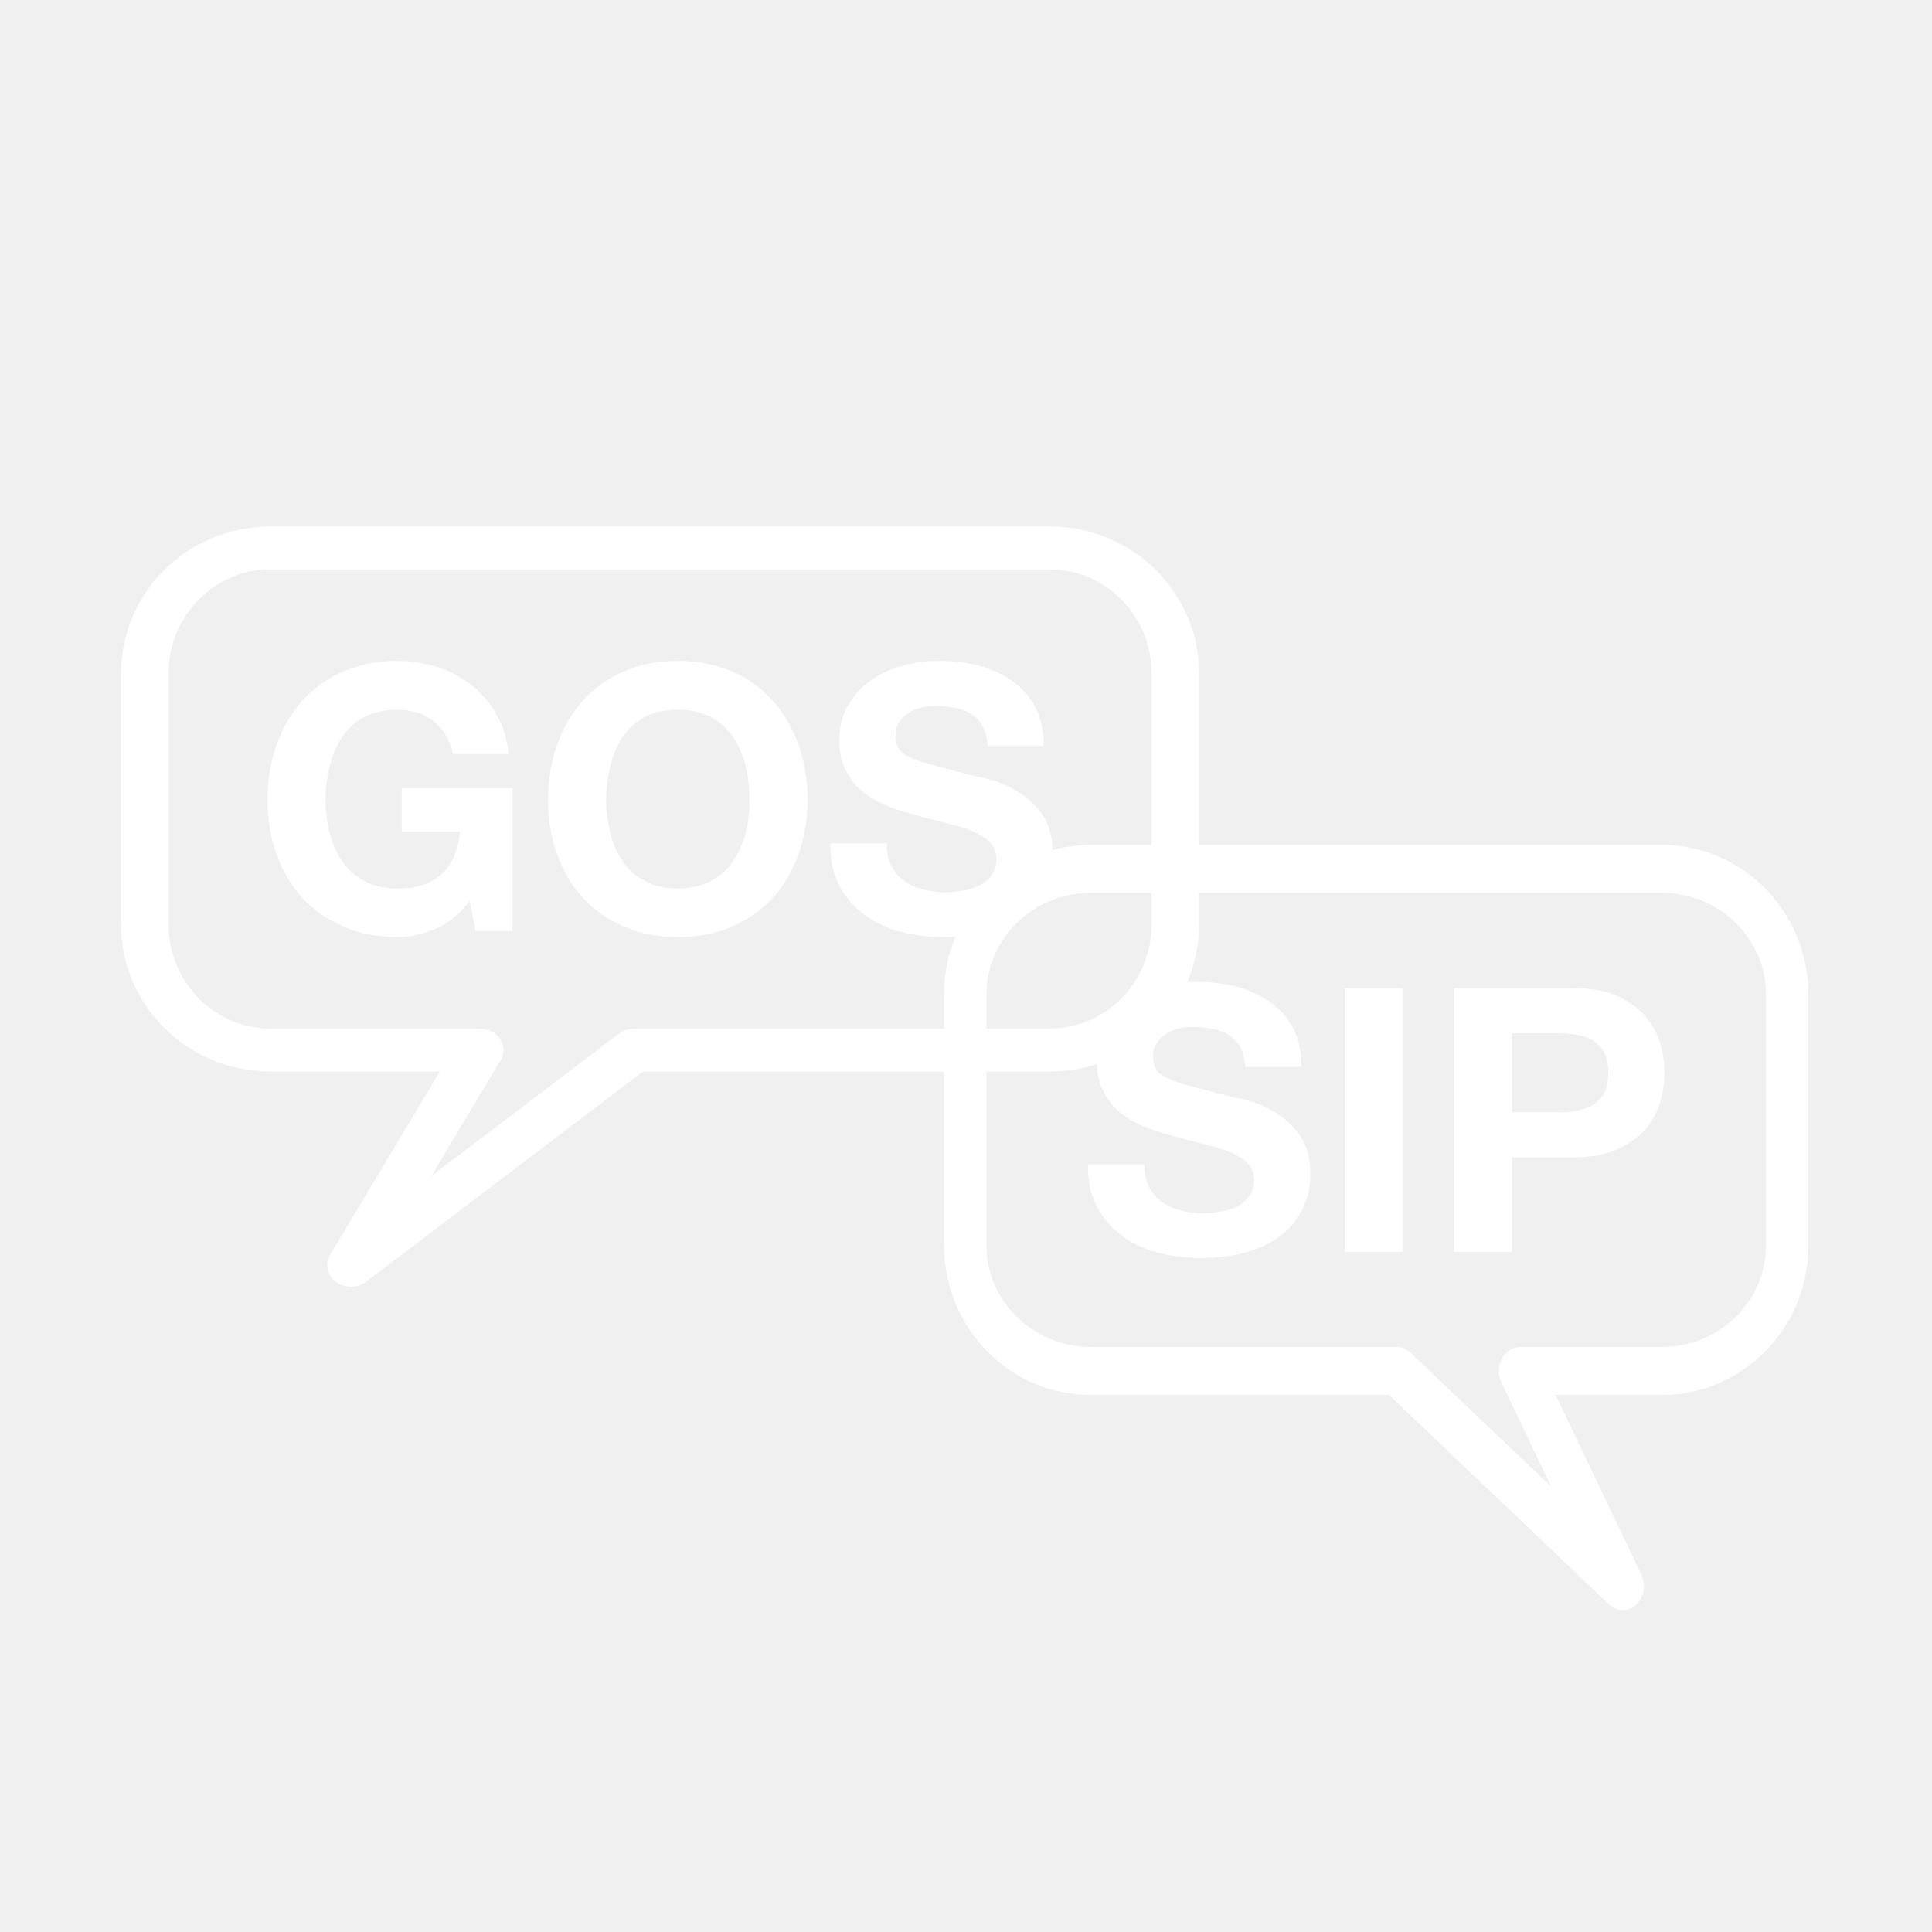
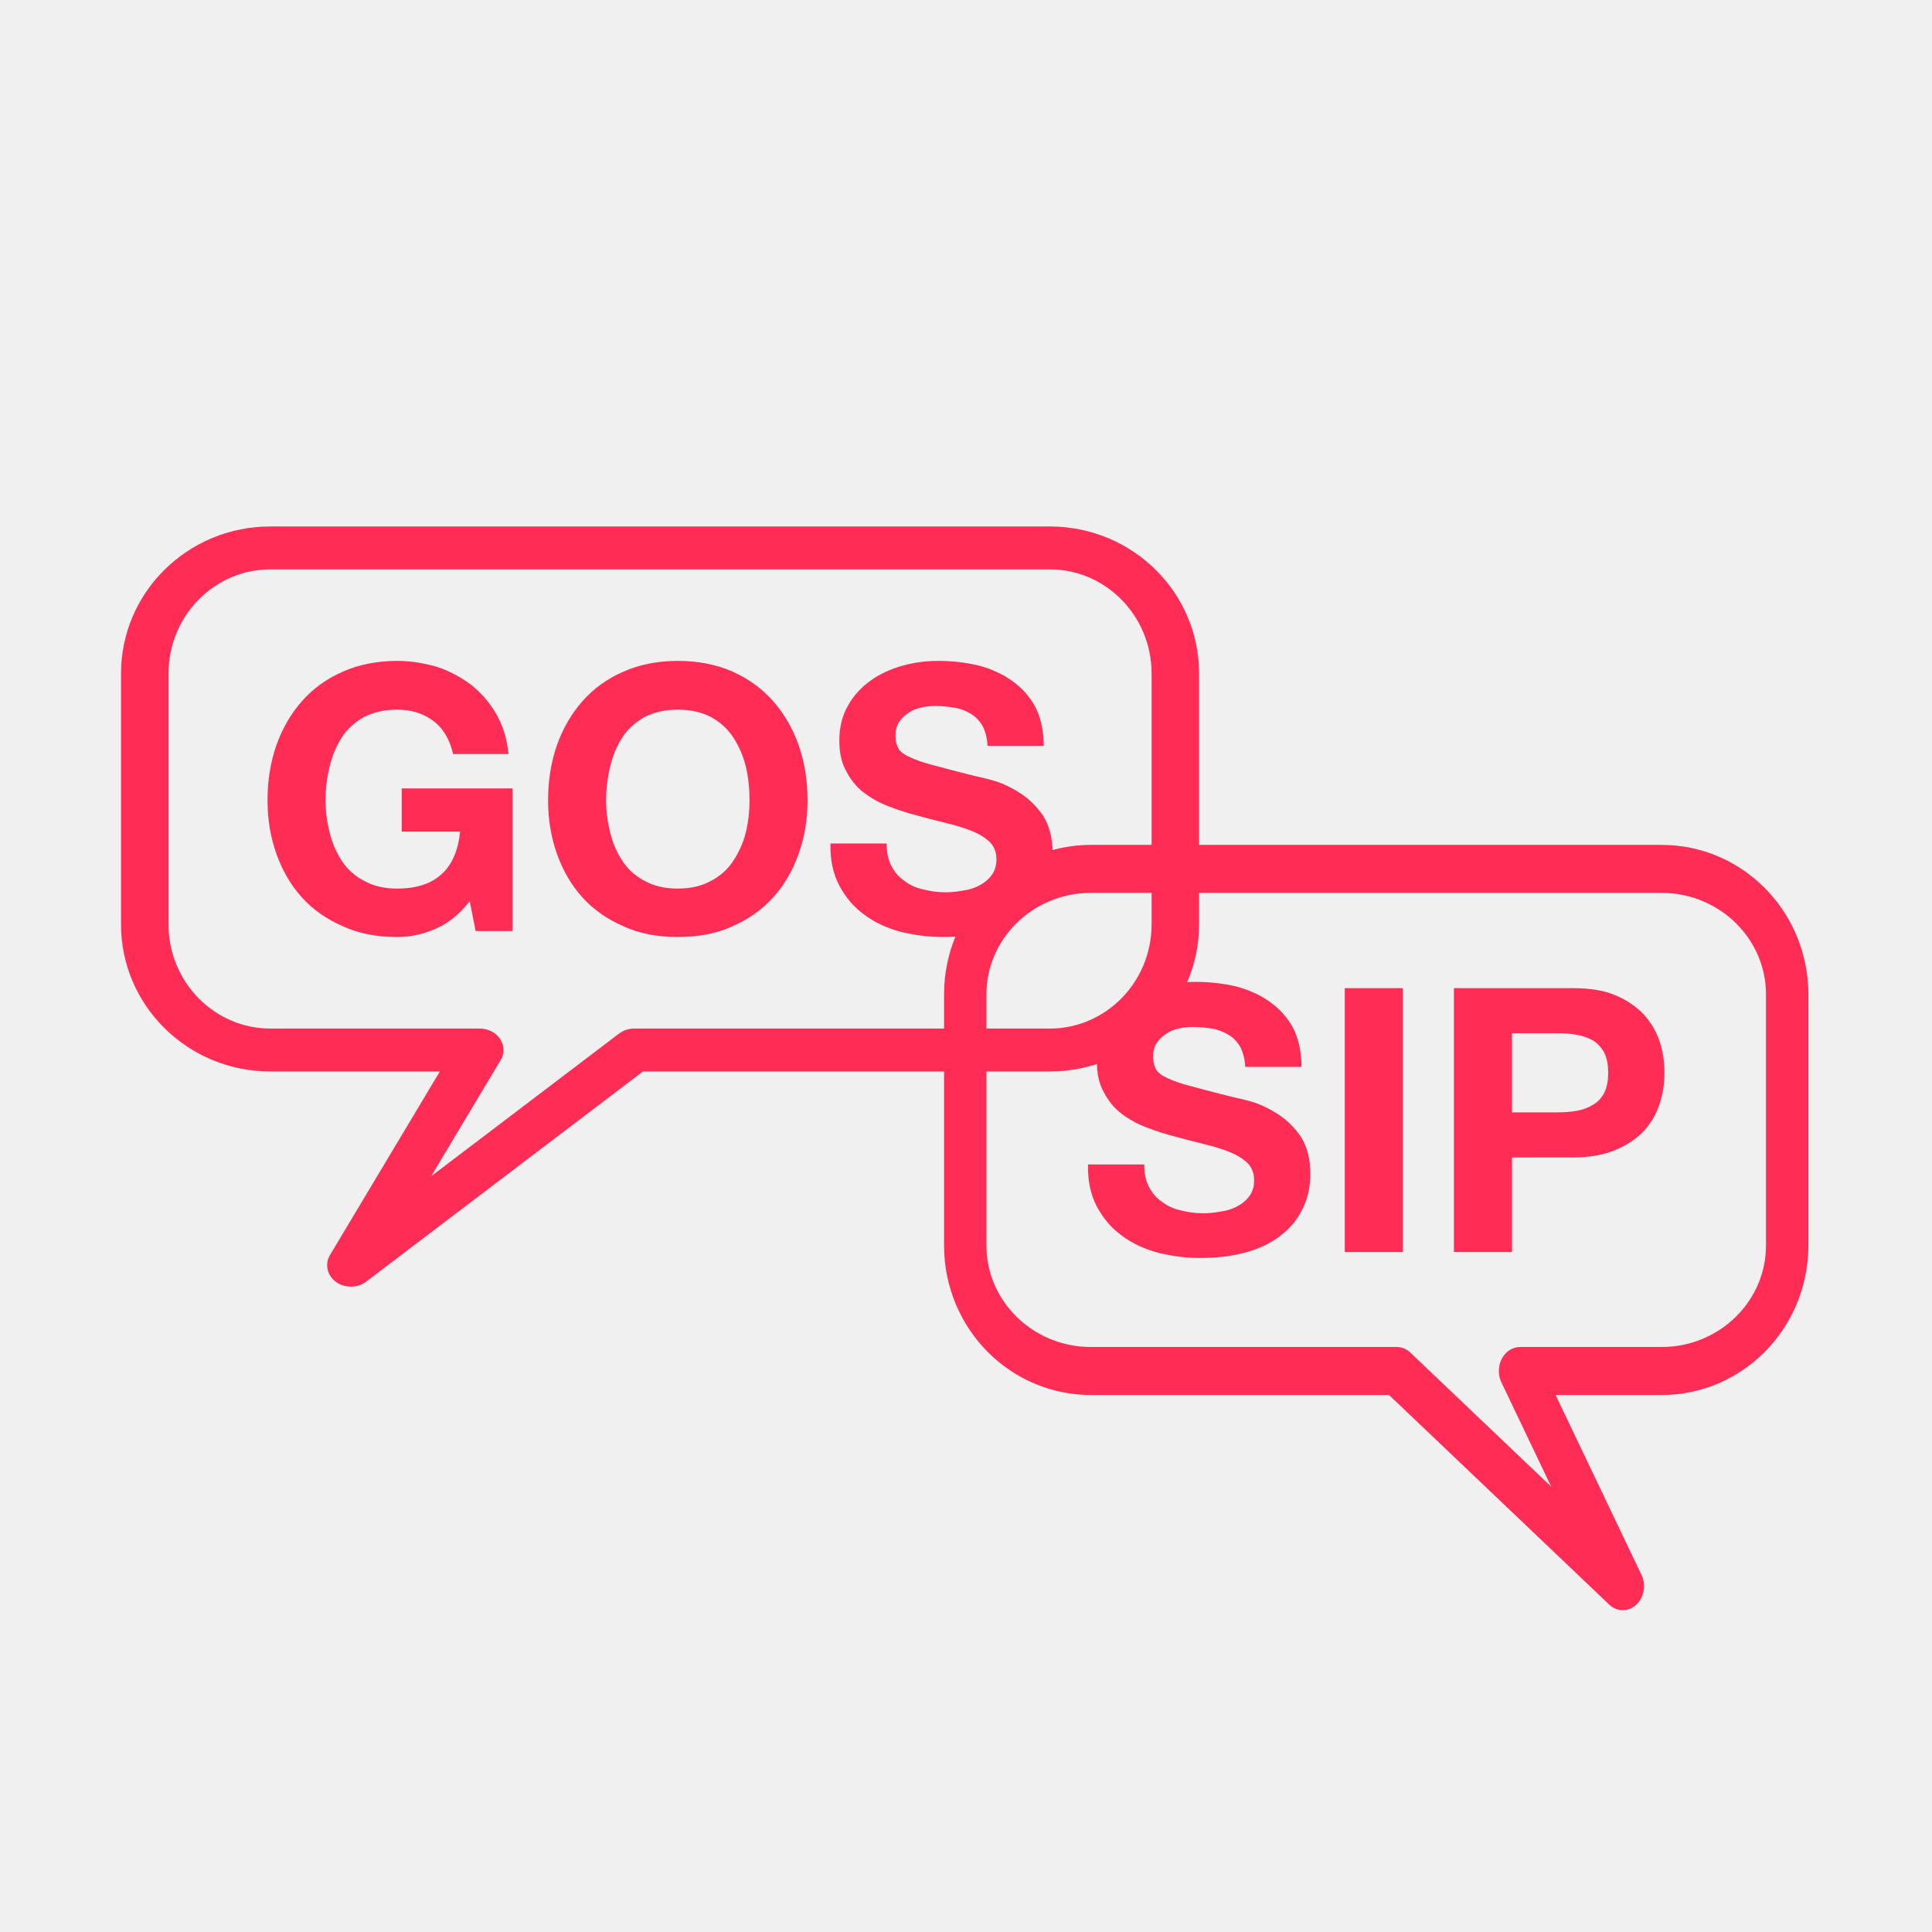
<svg xmlns="http://www.w3.org/2000/svg" width="100%" height="100%" viewBox="0 0 1000 1000" version="1.1" xml:space="preserve" style="fill-rule:evenodd;clip-rule:evenodd;stroke-linecap:round;stroke-linejoin:round;stroke-miterlimit:1.5;">
  <g transform="matrix(0.118899,0,0,0.118899,36.6554,187.539)">
    <g transform="matrix(1609.05,0,0,1609.05,795.229,2475.96)">
-       <path d="M0.585,-0.081L0.601,-0L0.701,-0L0.701,-0.386L0.401,-0.386L0.401,-0.269L0.559,-0.269C0.554,-0.219 0.538,-0.181 0.51,-0.155C0.481,-0.128 0.441,-0.115 0.389,-0.115C0.354,-0.115 0.324,-0.122 0.299,-0.136C0.274,-0.149 0.254,-0.167 0.239,-0.19C0.224,-0.213 0.213,-0.238 0.206,-0.267C0.199,-0.295 0.195,-0.324 0.195,-0.354C0.195,-0.385 0.199,-0.416 0.206,-0.445C0.213,-0.474 0.224,-0.501 0.239,-0.524C0.254,-0.547 0.274,-0.565 0.299,-0.579C0.324,-0.592 0.354,-0.599 0.389,-0.599C0.427,-0.599 0.459,-0.589 0.486,-0.569C0.513,-0.549 0.531,-0.519 0.54,-0.479L0.69,-0.479C0.686,-0.52 0.675,-0.556 0.657,-0.587C0.639,-0.618 0.616,-0.645 0.589,-0.666C0.561,-0.687 0.53,-0.704 0.496,-0.715C0.461,-0.725 0.426,-0.731 0.389,-0.731C0.334,-0.731 0.285,-0.721 0.242,-0.702C0.198,-0.683 0.161,-0.656 0.131,-0.622C0.101,-0.588 0.078,-0.548 0.062,-0.503C0.046,-0.457 0.038,-0.407 0.038,-0.354C0.038,-0.302 0.046,-0.254 0.062,-0.209C0.078,-0.164 0.101,-0.124 0.131,-0.091C0.161,-0.058 0.198,-0.032 0.242,-0.013C0.285,0.007 0.334,0.016 0.389,0.016C0.424,0.016 0.458,0.009 0.492,-0.006C0.526,-0.02 0.557,-0.045 0.585,-0.081Z" style="fill:white;fill-rule:nonzero;" />
+       <path d="M0.585,-0.081L0.601,-0L0.701,-0L0.701,-0.386L0.401,-0.386L0.401,-0.269L0.559,-0.269C0.554,-0.219 0.538,-0.181 0.51,-0.155C0.481,-0.128 0.441,-0.115 0.389,-0.115C0.354,-0.115 0.324,-0.122 0.299,-0.136C0.274,-0.149 0.254,-0.167 0.239,-0.19C0.224,-0.213 0.213,-0.238 0.206,-0.267C0.199,-0.295 0.195,-0.324 0.195,-0.354C0.195,-0.385 0.199,-0.416 0.206,-0.445C0.213,-0.474 0.224,-0.501 0.239,-0.524C0.254,-0.547 0.274,-0.565 0.299,-0.579C0.324,-0.592 0.354,-0.599 0.389,-0.599C0.427,-0.599 0.459,-0.589 0.486,-0.569C0.513,-0.549 0.531,-0.519 0.54,-0.479L0.69,-0.479C0.686,-0.52 0.675,-0.556 0.657,-0.587C0.639,-0.618 0.616,-0.645 0.589,-0.666C0.561,-0.687 0.53,-0.704 0.496,-0.715C0.461,-0.725 0.426,-0.731 0.389,-0.731C0.334,-0.731 0.285,-0.721 0.242,-0.702C0.198,-0.683 0.161,-0.656 0.131,-0.622C0.101,-0.588 0.078,-0.548 0.062,-0.503C0.046,-0.457 0.038,-0.407 0.038,-0.354C0.038,-0.302 0.046,-0.254 0.062,-0.209C0.078,-0.164 0.101,-0.124 0.131,-0.091C0.161,-0.058 0.198,-0.032 0.242,-0.013C0.285,0.007 0.334,0.016 0.389,0.016C0.424,0.016 0.458,0.009 0.492,-0.006C0.526,-0.02 0.557,-0.045 0.585,-0.081Z" style="fill:rgb(255,45,85);fill-rule:nonzero;" />
    </g>
    <g transform="matrix(1609.05,0,0,1609.05,2016.5,2475.96)">
-       <path d="M0.195,-0.354C0.195,-0.385 0.199,-0.416 0.206,-0.445C0.213,-0.474 0.224,-0.501 0.239,-0.524C0.254,-0.547 0.274,-0.565 0.299,-0.579C0.324,-0.592 0.354,-0.599 0.389,-0.599C0.424,-0.599 0.454,-0.592 0.479,-0.579C0.504,-0.565 0.524,-0.547 0.539,-0.524C0.554,-0.501 0.566,-0.474 0.573,-0.445C0.58,-0.416 0.583,-0.385 0.583,-0.354C0.583,-0.324 0.58,-0.295 0.573,-0.267C0.566,-0.238 0.554,-0.213 0.539,-0.19C0.524,-0.167 0.504,-0.149 0.479,-0.136C0.454,-0.122 0.424,-0.115 0.389,-0.115C0.354,-0.115 0.324,-0.122 0.299,-0.136C0.274,-0.149 0.254,-0.167 0.239,-0.19C0.224,-0.213 0.213,-0.238 0.206,-0.267C0.199,-0.295 0.195,-0.324 0.195,-0.354ZM0.038,-0.354C0.038,-0.302 0.046,-0.254 0.062,-0.209C0.078,-0.164 0.101,-0.124 0.131,-0.091C0.161,-0.058 0.198,-0.032 0.242,-0.013C0.285,0.007 0.334,0.016 0.389,0.016C0.444,0.016 0.494,0.007 0.537,-0.013C0.58,-0.032 0.617,-0.058 0.647,-0.091C0.677,-0.124 0.7,-0.164 0.716,-0.209C0.732,-0.254 0.74,-0.302 0.74,-0.354C0.74,-0.407 0.732,-0.457 0.716,-0.503C0.7,-0.548 0.677,-0.588 0.647,-0.622C0.617,-0.656 0.58,-0.683 0.537,-0.702C0.494,-0.721 0.444,-0.731 0.389,-0.731C0.334,-0.731 0.285,-0.721 0.242,-0.702C0.198,-0.683 0.161,-0.656 0.131,-0.622C0.101,-0.588 0.078,-0.548 0.062,-0.503C0.046,-0.457 0.038,-0.407 0.038,-0.354Z" style="fill:white;fill-rule:nonzero;" />
+       <path d="M0.195,-0.354C0.195,-0.385 0.199,-0.416 0.206,-0.445C0.213,-0.474 0.224,-0.501 0.239,-0.524C0.254,-0.547 0.274,-0.565 0.299,-0.579C0.324,-0.592 0.354,-0.599 0.389,-0.599C0.424,-0.599 0.454,-0.592 0.479,-0.579C0.504,-0.565 0.524,-0.547 0.539,-0.524C0.554,-0.501 0.566,-0.474 0.573,-0.445C0.58,-0.416 0.583,-0.385 0.583,-0.354C0.583,-0.324 0.58,-0.295 0.573,-0.267C0.566,-0.238 0.554,-0.213 0.539,-0.19C0.524,-0.167 0.504,-0.149 0.479,-0.136C0.454,-0.122 0.424,-0.115 0.389,-0.115C0.354,-0.115 0.324,-0.122 0.299,-0.136C0.274,-0.149 0.254,-0.167 0.239,-0.19C0.224,-0.213 0.213,-0.238 0.206,-0.267C0.199,-0.295 0.195,-0.324 0.195,-0.354ZM0.038,-0.354C0.038,-0.302 0.046,-0.254 0.062,-0.209C0.078,-0.164 0.101,-0.124 0.131,-0.091C0.161,-0.058 0.198,-0.032 0.242,-0.013C0.285,0.007 0.334,0.016 0.389,0.016C0.444,0.016 0.494,0.007 0.537,-0.013C0.58,-0.032 0.617,-0.058 0.647,-0.091C0.677,-0.124 0.7,-0.164 0.716,-0.209C0.732,-0.254 0.74,-0.302 0.74,-0.354C0.74,-0.407 0.732,-0.457 0.716,-0.503C0.7,-0.548 0.677,-0.588 0.647,-0.622C0.617,-0.656 0.58,-0.683 0.537,-0.702C0.494,-0.721 0.444,-0.731 0.389,-0.731C0.334,-0.731 0.285,-0.721 0.242,-0.702C0.198,-0.683 0.161,-0.656 0.131,-0.622C0.101,-0.588 0.078,-0.548 0.062,-0.503C0.046,-0.457 0.038,-0.407 0.038,-0.354Z" style="fill:rgb(255,45,85);fill-rule:nonzero;" />
    </g>
    <g transform="matrix(1609.05,0,0,1609.05,3268.34,2475.96)">
-       <path d="M0.176,-0.237L0.024,-0.237C0.023,-0.193 0.031,-0.155 0.048,-0.123C0.065,-0.091 0.087,-0.065 0.116,-0.044C0.144,-0.023 0.177,-0.008 0.214,0.002C0.251,0.011 0.289,0.016 0.328,0.016C0.377,0.016 0.42,0.01 0.457,-0.001C0.494,-0.012 0.525,-0.028 0.55,-0.049C0.575,-0.069 0.593,-0.093 0.606,-0.121C0.619,-0.149 0.625,-0.179 0.625,-0.212C0.625,-0.252 0.616,-0.285 0.6,-0.311C0.583,-0.336 0.562,-0.357 0.539,-0.372C0.516,-0.387 0.492,-0.399 0.469,-0.406C0.445,-0.413 0.426,-0.417 0.413,-0.42C0.368,-0.431 0.332,-0.441 0.305,-0.448C0.277,-0.455 0.255,-0.463 0.24,-0.47C0.224,-0.477 0.213,-0.485 0.208,-0.494C0.203,-0.503 0.2,-0.514 0.2,-0.528C0.2,-0.543 0.203,-0.556 0.21,-0.566C0.217,-0.576 0.225,-0.584 0.236,-0.591C0.246,-0.598 0.257,-0.602 0.27,-0.605C0.283,-0.608 0.295,-0.609 0.308,-0.609C0.327,-0.609 0.345,-0.607 0.362,-0.604C0.378,-0.601 0.392,-0.595 0.405,-0.587C0.418,-0.579 0.428,-0.568 0.436,-0.554C0.443,-0.54 0.448,-0.522 0.449,-0.501L0.601,-0.501C0.601,-0.542 0.593,-0.578 0.578,-0.607C0.562,-0.636 0.541,-0.659 0.514,-0.678C0.487,-0.697 0.457,-0.71 0.423,-0.719C0.388,-0.727 0.352,-0.731 0.315,-0.731C0.283,-0.731 0.251,-0.727 0.219,-0.718C0.187,-0.709 0.158,-0.696 0.133,-0.678C0.108,-0.66 0.087,-0.638 0.072,-0.611C0.056,-0.584 0.048,-0.552 0.048,-0.515C0.048,-0.482 0.054,-0.455 0.067,-0.432C0.079,-0.409 0.095,-0.389 0.115,-0.374C0.135,-0.359 0.158,-0.346 0.183,-0.337C0.208,-0.327 0.234,-0.319 0.261,-0.312C0.287,-0.305 0.313,-0.298 0.338,-0.292C0.363,-0.286 0.386,-0.279 0.406,-0.271C0.426,-0.263 0.442,-0.253 0.455,-0.241C0.467,-0.229 0.473,-0.213 0.473,-0.194C0.473,-0.176 0.468,-0.161 0.459,-0.15C0.45,-0.138 0.438,-0.129 0.424,-0.122C0.41,-0.115 0.395,-0.111 0.379,-0.109C0.363,-0.106 0.348,-0.105 0.334,-0.105C0.313,-0.105 0.293,-0.108 0.274,-0.113C0.255,-0.117 0.238,-0.125 0.224,-0.136C0.209,-0.146 0.198,-0.159 0.189,-0.176C0.18,-0.193 0.176,-0.213 0.176,-0.237Z" style="fill:white;fill-rule:nonzero;" />
+       <path d="M0.176,-0.237L0.024,-0.237C0.023,-0.193 0.031,-0.155 0.048,-0.123C0.065,-0.091 0.087,-0.065 0.116,-0.044C0.144,-0.023 0.177,-0.008 0.214,0.002C0.251,0.011 0.289,0.016 0.328,0.016C0.377,0.016 0.42,0.01 0.457,-0.001C0.494,-0.012 0.525,-0.028 0.55,-0.049C0.575,-0.069 0.593,-0.093 0.606,-0.121C0.619,-0.149 0.625,-0.179 0.625,-0.212C0.625,-0.252 0.616,-0.285 0.6,-0.311C0.583,-0.336 0.562,-0.357 0.539,-0.372C0.516,-0.387 0.492,-0.399 0.469,-0.406C0.445,-0.413 0.426,-0.417 0.413,-0.42C0.368,-0.431 0.332,-0.441 0.305,-0.448C0.277,-0.455 0.255,-0.463 0.24,-0.47C0.224,-0.477 0.213,-0.485 0.208,-0.494C0.203,-0.503 0.2,-0.514 0.2,-0.528C0.2,-0.543 0.203,-0.556 0.21,-0.566C0.217,-0.576 0.225,-0.584 0.236,-0.591C0.246,-0.598 0.257,-0.602 0.27,-0.605C0.283,-0.608 0.295,-0.609 0.308,-0.609C0.327,-0.609 0.345,-0.607 0.362,-0.604C0.378,-0.601 0.392,-0.595 0.405,-0.587C0.418,-0.579 0.428,-0.568 0.436,-0.554C0.443,-0.54 0.448,-0.522 0.449,-0.501L0.601,-0.501C0.601,-0.542 0.593,-0.578 0.578,-0.607C0.562,-0.636 0.541,-0.659 0.514,-0.678C0.487,-0.697 0.457,-0.71 0.423,-0.719C0.388,-0.727 0.352,-0.731 0.315,-0.731C0.283,-0.731 0.251,-0.727 0.219,-0.718C0.187,-0.709 0.158,-0.696 0.133,-0.678C0.108,-0.66 0.087,-0.638 0.072,-0.611C0.056,-0.584 0.048,-0.552 0.048,-0.515C0.048,-0.482 0.054,-0.455 0.067,-0.432C0.079,-0.409 0.095,-0.389 0.115,-0.374C0.135,-0.359 0.158,-0.346 0.183,-0.337C0.208,-0.327 0.234,-0.319 0.261,-0.312C0.287,-0.305 0.313,-0.298 0.338,-0.292C0.363,-0.286 0.386,-0.279 0.406,-0.271C0.426,-0.263 0.442,-0.253 0.455,-0.241C0.467,-0.229 0.473,-0.213 0.473,-0.194C0.473,-0.176 0.468,-0.161 0.459,-0.15C0.45,-0.138 0.438,-0.129 0.424,-0.122C0.41,-0.115 0.395,-0.111 0.379,-0.109C0.363,-0.106 0.348,-0.105 0.334,-0.105C0.313,-0.105 0.293,-0.108 0.274,-0.113C0.255,-0.117 0.238,-0.125 0.224,-0.136C0.209,-0.146 0.198,-0.159 0.189,-0.176C0.18,-0.193 0.176,-0.213 0.176,-0.237Z" style="fill:rgb(255,45,85);fill-rule:nonzero;" />
    </g>
  </g>
  <g transform="matrix(0.119016,0,0,0.118899,463.914,353.677)">
    <g transform="matrix(1609.05,0,0,1609.05,795.229,2475.96)">
-       <path d="M0.176,-0.237L0.024,-0.237C0.023,-0.193 0.031,-0.155 0.048,-0.123C0.065,-0.091 0.087,-0.065 0.116,-0.044C0.144,-0.023 0.177,-0.008 0.214,0.002C0.251,0.011 0.289,0.016 0.328,0.016C0.377,0.016 0.42,0.01 0.457,-0.001C0.494,-0.012 0.525,-0.028 0.55,-0.049C0.575,-0.069 0.593,-0.093 0.606,-0.121C0.619,-0.149 0.625,-0.179 0.625,-0.212C0.625,-0.252 0.616,-0.285 0.6,-0.311C0.583,-0.336 0.562,-0.357 0.539,-0.372C0.516,-0.387 0.492,-0.399 0.469,-0.406C0.445,-0.413 0.426,-0.417 0.413,-0.42C0.368,-0.431 0.332,-0.441 0.305,-0.448C0.277,-0.455 0.255,-0.463 0.24,-0.47C0.224,-0.477 0.213,-0.485 0.208,-0.494C0.203,-0.503 0.2,-0.514 0.2,-0.528C0.2,-0.543 0.203,-0.556 0.21,-0.566C0.217,-0.576 0.225,-0.584 0.236,-0.591C0.246,-0.598 0.257,-0.602 0.27,-0.605C0.283,-0.608 0.295,-0.609 0.308,-0.609C0.327,-0.609 0.345,-0.607 0.362,-0.604C0.378,-0.601 0.392,-0.595 0.405,-0.587C0.418,-0.579 0.428,-0.568 0.436,-0.554C0.443,-0.54 0.448,-0.522 0.449,-0.501L0.601,-0.501C0.601,-0.542 0.593,-0.578 0.578,-0.607C0.562,-0.636 0.541,-0.659 0.514,-0.678C0.487,-0.697 0.457,-0.71 0.423,-0.719C0.388,-0.727 0.352,-0.731 0.315,-0.731C0.283,-0.731 0.251,-0.727 0.219,-0.718C0.187,-0.709 0.158,-0.696 0.133,-0.678C0.108,-0.66 0.087,-0.638 0.072,-0.611C0.056,-0.584 0.048,-0.552 0.048,-0.515C0.048,-0.482 0.054,-0.455 0.067,-0.432C0.079,-0.409 0.095,-0.389 0.115,-0.374C0.135,-0.359 0.158,-0.346 0.183,-0.337C0.208,-0.327 0.234,-0.319 0.261,-0.312C0.287,-0.305 0.313,-0.298 0.338,-0.292C0.363,-0.286 0.386,-0.279 0.406,-0.271C0.426,-0.263 0.442,-0.253 0.455,-0.241C0.467,-0.229 0.473,-0.213 0.473,-0.194C0.473,-0.176 0.468,-0.161 0.459,-0.15C0.45,-0.138 0.438,-0.129 0.424,-0.122C0.41,-0.115 0.395,-0.111 0.379,-0.109C0.363,-0.106 0.348,-0.105 0.334,-0.105C0.313,-0.105 0.293,-0.108 0.274,-0.113C0.255,-0.117 0.238,-0.125 0.224,-0.136C0.209,-0.146 0.198,-0.159 0.189,-0.176C0.18,-0.193 0.176,-0.213 0.176,-0.237Z" style="fill:white;fill-rule:nonzero;" />
+       <path d="M0.176,-0.237L0.024,-0.237C0.023,-0.193 0.031,-0.155 0.048,-0.123C0.065,-0.091 0.087,-0.065 0.116,-0.044C0.144,-0.023 0.177,-0.008 0.214,0.002C0.251,0.011 0.289,0.016 0.328,0.016C0.377,0.016 0.42,0.01 0.457,-0.001C0.494,-0.012 0.525,-0.028 0.55,-0.049C0.575,-0.069 0.593,-0.093 0.606,-0.121C0.619,-0.149 0.625,-0.179 0.625,-0.212C0.625,-0.252 0.616,-0.285 0.6,-0.311C0.583,-0.336 0.562,-0.357 0.539,-0.372C0.516,-0.387 0.492,-0.399 0.469,-0.406C0.445,-0.413 0.426,-0.417 0.413,-0.42C0.368,-0.431 0.332,-0.441 0.305,-0.448C0.277,-0.455 0.255,-0.463 0.24,-0.47C0.224,-0.477 0.213,-0.485 0.208,-0.494C0.203,-0.503 0.2,-0.514 0.2,-0.528C0.2,-0.543 0.203,-0.556 0.21,-0.566C0.217,-0.576 0.225,-0.584 0.236,-0.591C0.246,-0.598 0.257,-0.602 0.27,-0.605C0.283,-0.608 0.295,-0.609 0.308,-0.609C0.327,-0.609 0.345,-0.607 0.362,-0.604C0.378,-0.601 0.392,-0.595 0.405,-0.587C0.418,-0.579 0.428,-0.568 0.436,-0.554C0.443,-0.54 0.448,-0.522 0.449,-0.501L0.601,-0.501C0.601,-0.542 0.593,-0.578 0.578,-0.607C0.562,-0.636 0.541,-0.659 0.514,-0.678C0.487,-0.697 0.457,-0.71 0.423,-0.719C0.388,-0.727 0.352,-0.731 0.315,-0.731C0.283,-0.731 0.251,-0.727 0.219,-0.718C0.187,-0.709 0.158,-0.696 0.133,-0.678C0.108,-0.66 0.087,-0.638 0.072,-0.611C0.056,-0.584 0.048,-0.552 0.048,-0.515C0.048,-0.482 0.054,-0.455 0.067,-0.432C0.079,-0.409 0.095,-0.389 0.115,-0.374C0.135,-0.359 0.158,-0.346 0.183,-0.337C0.208,-0.327 0.234,-0.319 0.261,-0.312C0.287,-0.305 0.313,-0.298 0.338,-0.292C0.363,-0.286 0.386,-0.279 0.406,-0.271C0.426,-0.263 0.442,-0.253 0.455,-0.241C0.467,-0.229 0.473,-0.213 0.473,-0.194C0.473,-0.176 0.468,-0.161 0.459,-0.15C0.45,-0.138 0.438,-0.129 0.424,-0.122C0.41,-0.115 0.395,-0.111 0.379,-0.109C0.363,-0.106 0.348,-0.105 0.334,-0.105C0.313,-0.105 0.293,-0.108 0.274,-0.113C0.255,-0.117 0.238,-0.125 0.224,-0.136C0.209,-0.146 0.198,-0.159 0.189,-0.176C0.18,-0.193 0.176,-0.213 0.176,-0.237Z" style="fill:rgb(255,45,85);fill-rule:nonzero;" />
    </g>
    <g transform="matrix(1609.05,0,0,1609.05,1839.5,2475.96)">
-       <rect x="0.069" y="-0.714" width="0.157" height="0.714" style="fill:white;fill-rule:nonzero;" />
+       <rect x="0.069" y="-0.714" width="0.157" height="0.714" style="fill:rgb(255,45,85);" />
    </g>
    <g transform="matrix(1609.05,0,0,1609.05,2314.17,2475.96)">
-       <path d="M0.226,-0.378L0.226,-0.592L0.348,-0.592C0.366,-0.592 0.383,-0.591 0.4,-0.588C0.417,-0.585 0.431,-0.58 0.444,-0.573C0.457,-0.565 0.467,-0.554 0.475,-0.54C0.482,-0.526 0.486,-0.508 0.486,-0.485C0.486,-0.462 0.482,-0.444 0.475,-0.43C0.467,-0.416 0.457,-0.405 0.444,-0.398C0.431,-0.39 0.417,-0.385 0.4,-0.382C0.383,-0.379 0.366,-0.378 0.348,-0.378L0.226,-0.378ZM0.069,-0.714L0.069,-0L0.226,-0L0.226,-0.256L0.391,-0.256C0.436,-0.256 0.474,-0.263 0.505,-0.276C0.536,-0.289 0.562,-0.306 0.582,-0.327C0.601,-0.348 0.616,-0.373 0.625,-0.401C0.634,-0.428 0.638,-0.456 0.638,-0.485C0.638,-0.514 0.634,-0.543 0.625,-0.57C0.616,-0.597 0.601,-0.622 0.582,-0.643C0.562,-0.664 0.536,-0.682 0.505,-0.695C0.474,-0.708 0.436,-0.714 0.391,-0.714L0.069,-0.714Z" style="fill:white;fill-rule:nonzero;" />
+       <path d="M0.226,-0.378L0.226,-0.592L0.348,-0.592C0.366,-0.592 0.383,-0.591 0.4,-0.588C0.417,-0.585 0.431,-0.58 0.444,-0.573C0.457,-0.565 0.467,-0.554 0.475,-0.54C0.482,-0.526 0.486,-0.508 0.486,-0.485C0.486,-0.462 0.482,-0.444 0.475,-0.43C0.467,-0.416 0.457,-0.405 0.444,-0.398C0.431,-0.39 0.417,-0.385 0.4,-0.382C0.383,-0.379 0.366,-0.378 0.348,-0.378L0.226,-0.378ZM0.069,-0.714L0.069,-0L0.226,-0L0.226,-0.256L0.391,-0.256C0.436,-0.256 0.474,-0.263 0.505,-0.276C0.536,-0.289 0.562,-0.306 0.582,-0.327C0.601,-0.348 0.616,-0.373 0.625,-0.401C0.634,-0.428 0.638,-0.456 0.638,-0.485C0.638,-0.514 0.634,-0.543 0.625,-0.57C0.616,-0.597 0.601,-0.622 0.582,-0.643C0.562,-0.664 0.536,-0.682 0.505,-0.695C0.474,-0.708 0.436,-0.714 0.391,-0.714L0.069,-0.714Z" style="fill:rgb(255,45,85);fill-rule:nonzero;" />
    </g>
  </g>
  <g transform="matrix(0.191164,0,0,0.17271,3.95604,132.658)">
-     <path d="M3161.71,1250.17L3161.71,2002.55C3161.71,2210.17 3009.42,2378.74 2821.84,2378.74L1696.78,2378.74L929.433,3023.63L1278.23,2378.74L711.236,2378.74C523.655,2378.74 371.362,2210.17 371.362,2002.55L371.362,1250.17C371.362,1042.55 523.655,873.98 711.236,873.98L2821.84,873.98C3009.42,873.98 3161.71,1042.55 3161.71,1250.17Z" style="fill:none;stroke:white;stroke-width:128.66px;" />
+     <path d="M3161.71,1250.17L3161.71,2002.55C3161.71,2210.17 3009.42,2378.74 2821.84,2378.74L1696.78,2378.74L929.433,3023.63L1278.23,2378.74L711.236,2378.74C523.655,2378.74 371.362,2210.17 371.362,2002.55L371.362,1250.17C371.362,1042.55 523.655,873.98 711.236,873.98L2821.84,873.98C3009.42,873.98 3161.71,1042.55 3161.71,1250.17Z" style="fill:none;stroke:rgb(255,45,85);stroke-width:128.66px;" />
  </g>
  <g transform="matrix(-0.152469,0,0,0.17271,981.674,298.796)">
-     <path d="M3161.71,1250.17L3161.71,2002.55C3161.71,2210.17 2970.77,2378.74 2735.58,2378.74L1696.78,2378.74L929.433,3023.63L1278.23,2378.74L797.492,2378.74C562.304,2378.74 371.362,2210.17 371.362,2002.55L371.362,1250.17C371.362,1042.55 562.304,873.98 797.492,873.98L2735.58,873.98C2970.77,873.98 3161.71,1042.55 3161.71,1250.17Z" style="fill:none;stroke:white;stroke-width:143.87px;" />
+     <path d="M3161.71,1250.17L3161.71,2002.55C3161.71,2210.17 2970.77,2378.74 2735.58,2378.74L1696.78,2378.74L929.433,3023.63L1278.23,2378.74L797.492,2378.74C562.304,2378.74 371.362,2210.17 371.362,2002.55L371.362,1250.17C371.362,1042.55 562.304,873.98 797.492,873.98L2735.58,873.98C2970.77,873.98 3161.71,1042.55 3161.71,1250.17Z" style="fill:none;stroke:rgb(255,45,85);stroke-width:143.87px;" />
  </g>
</svg>
